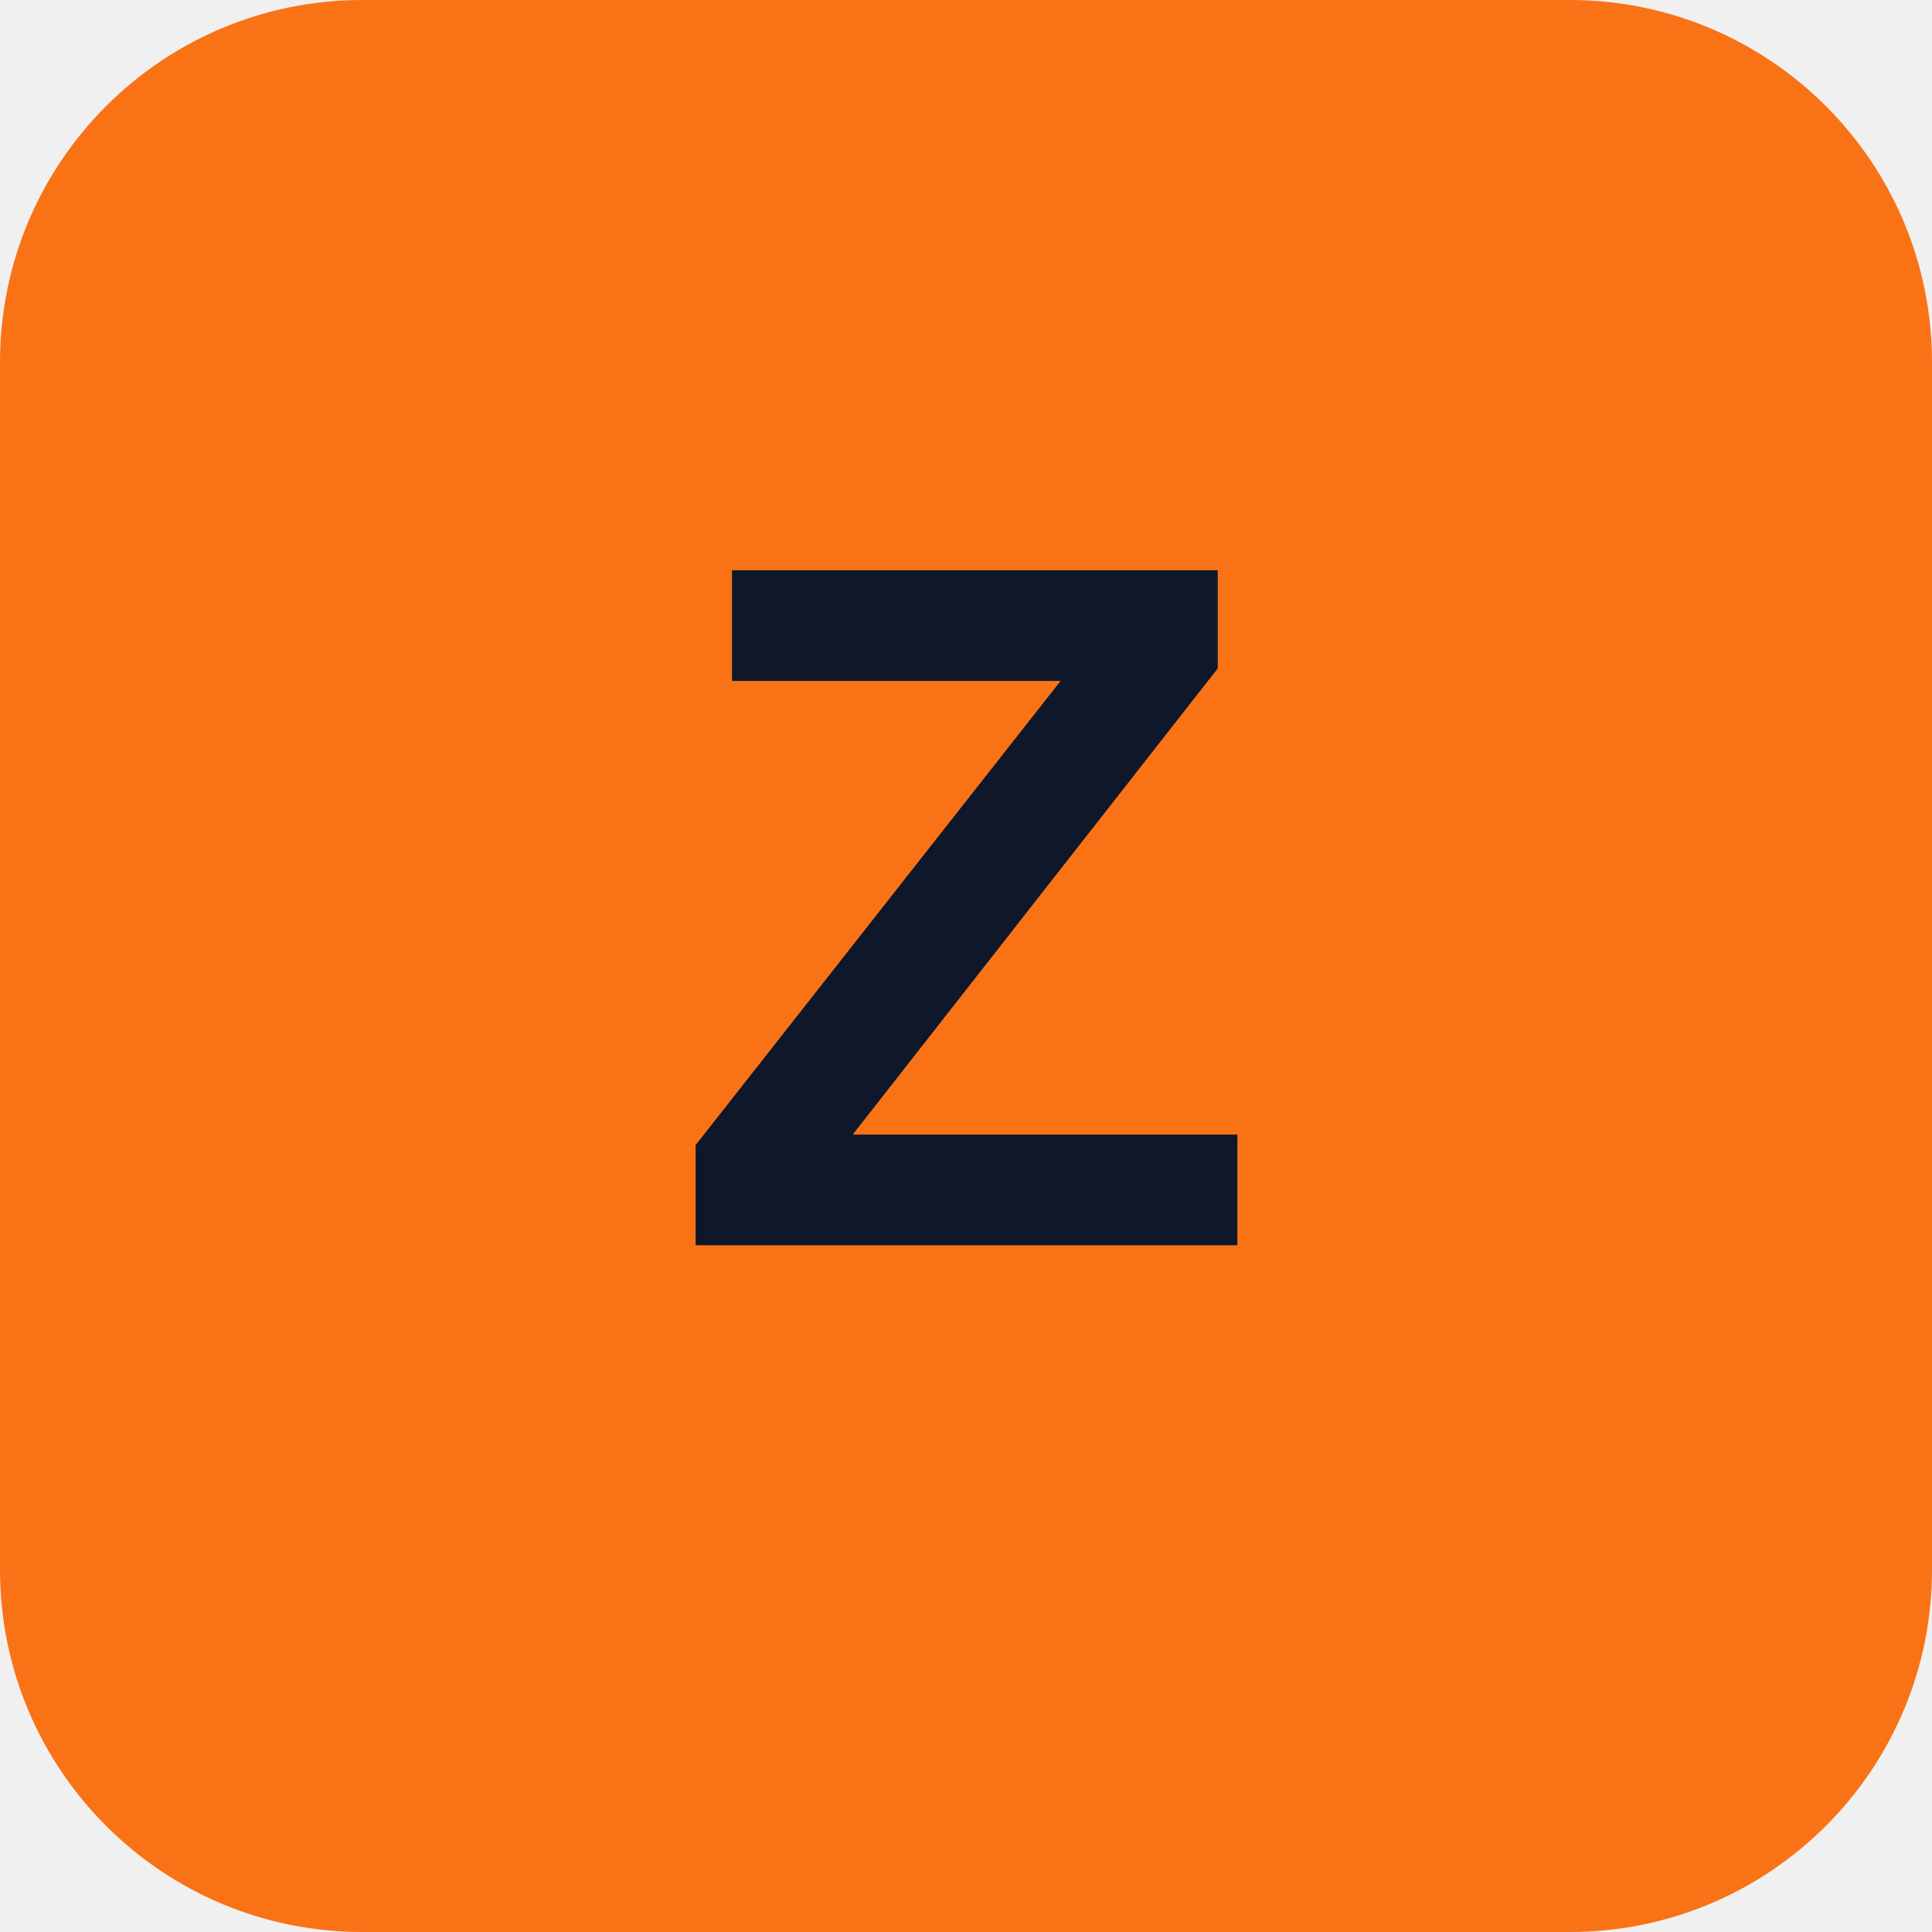
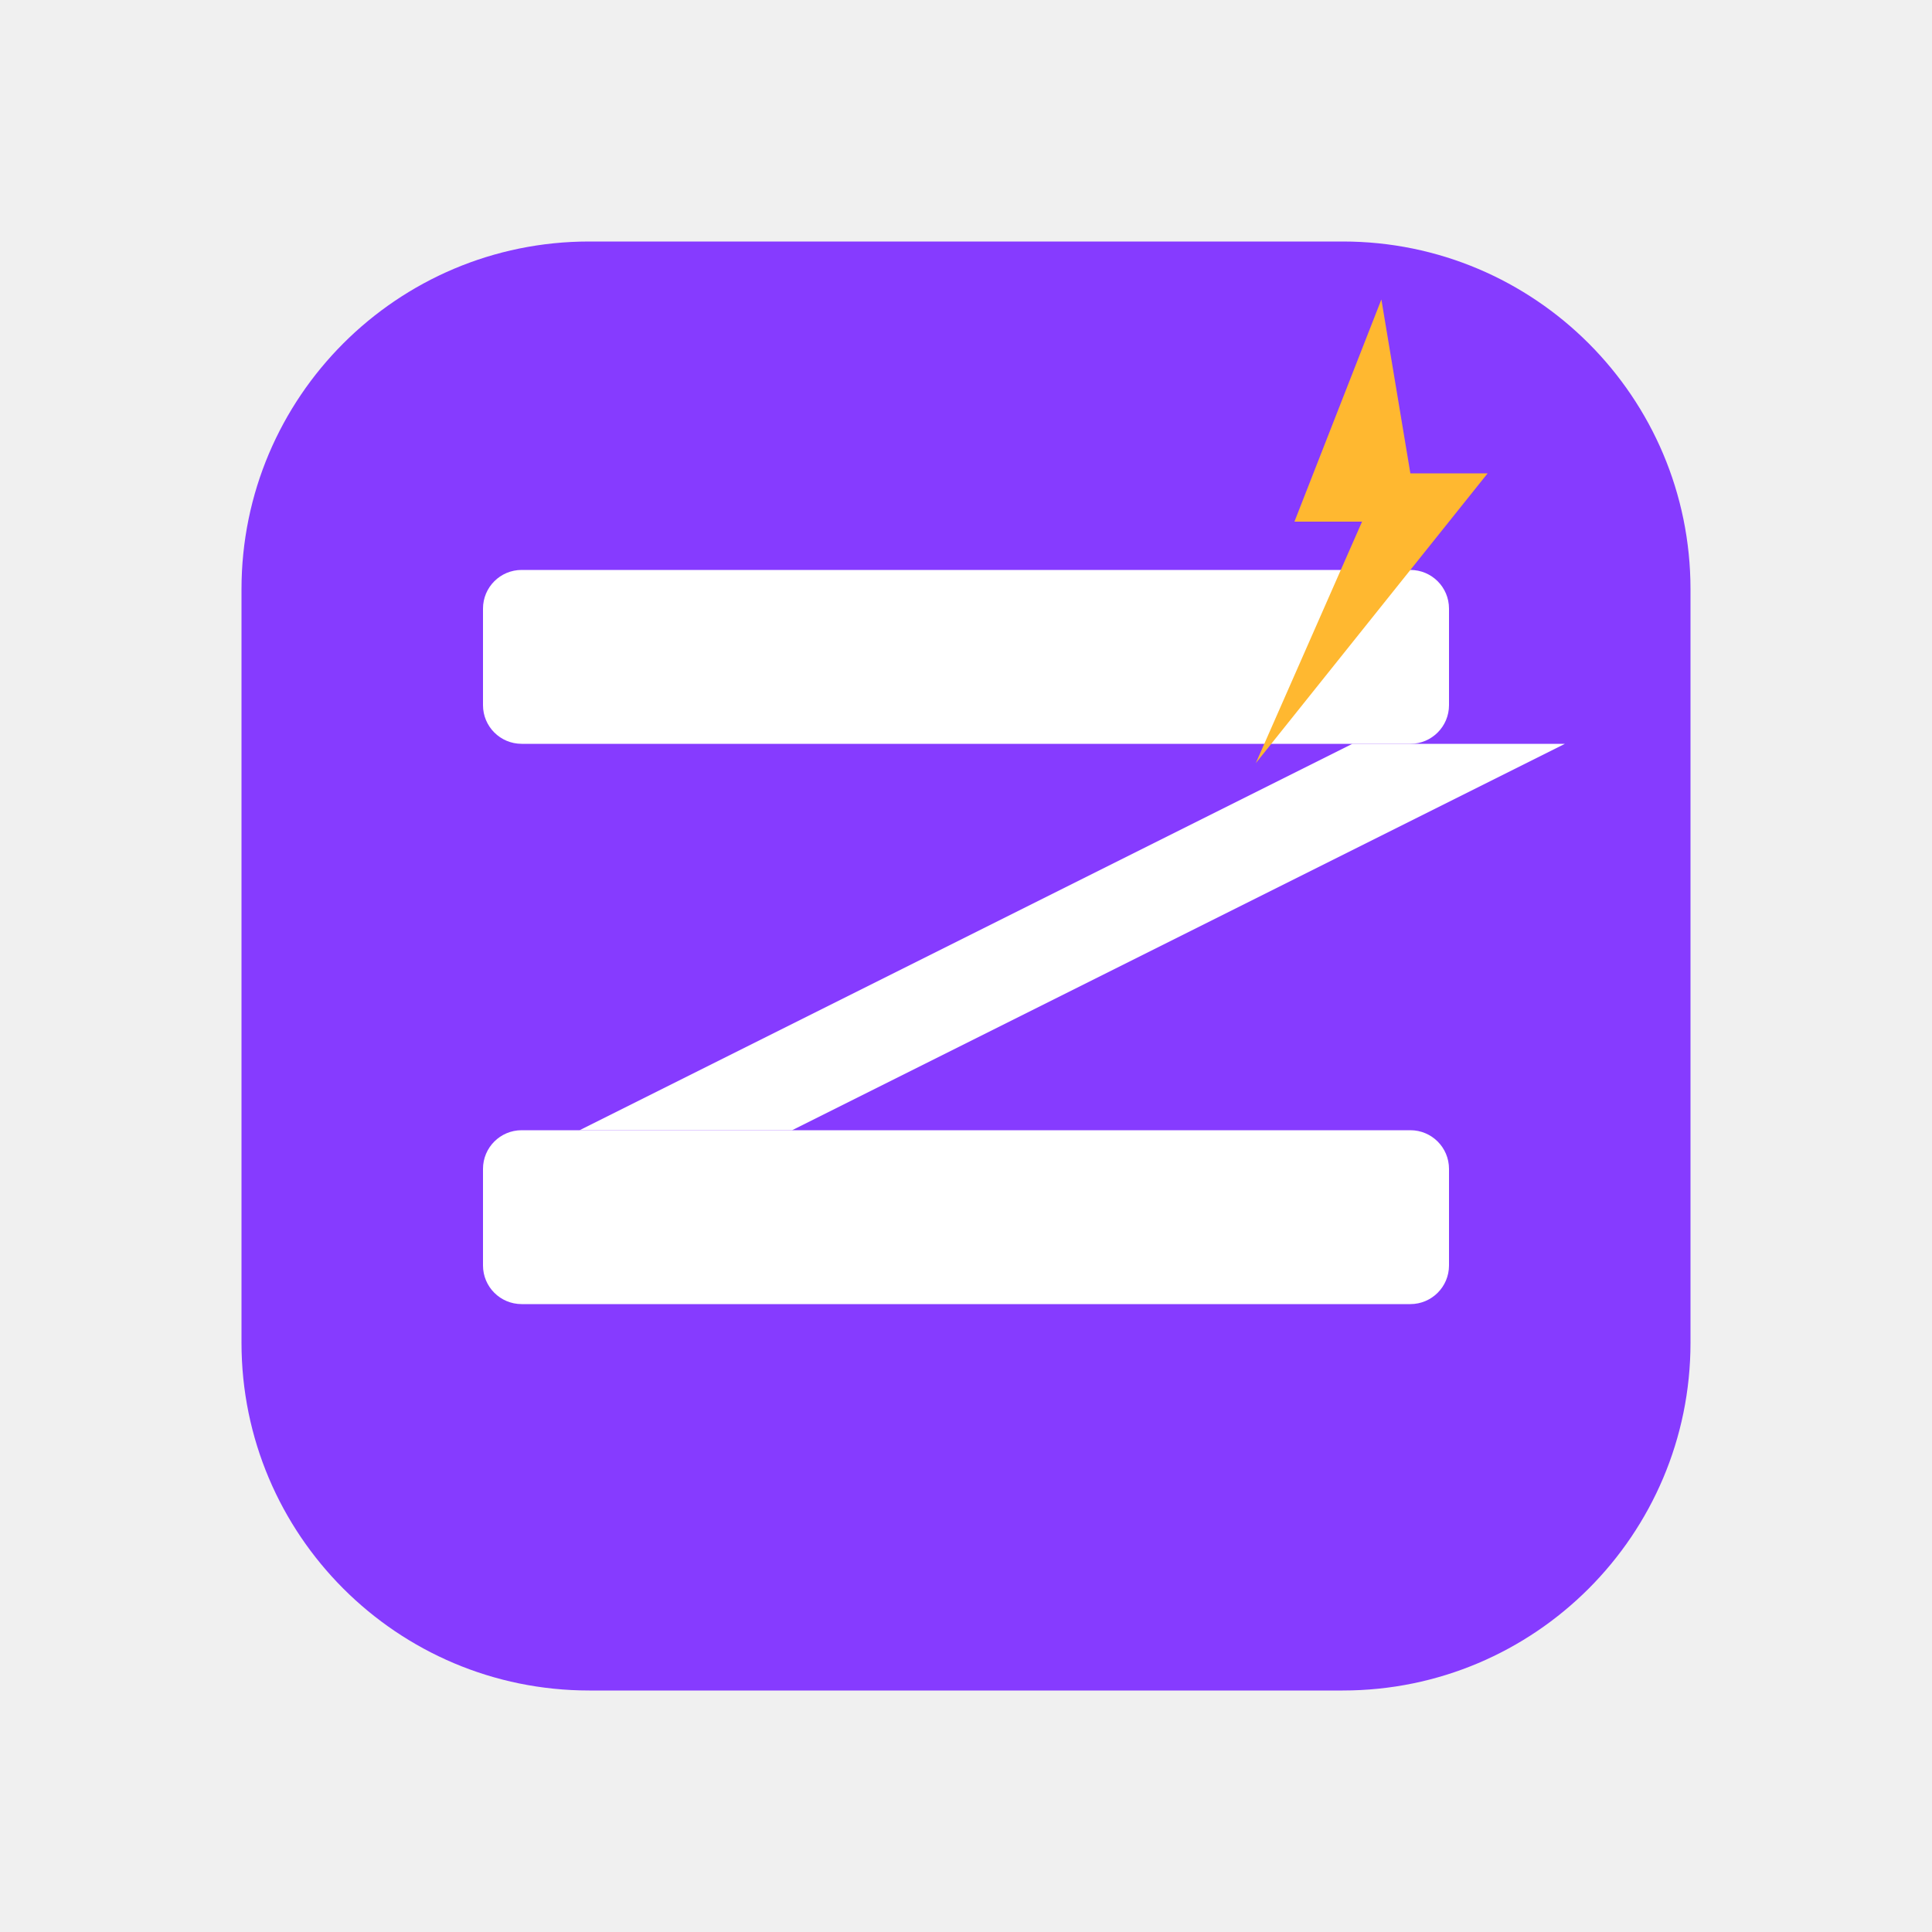
- <svg xmlns="http://www.w3.org/2000/svg" viewBox="0 0 512 512">
-   <rect width="512" height="512" rx="96" fill="#f97316" />
-   <text x="256" y="330" font-family="Arial, Helvetica, sans-serif" font-size="260" font-weight="700" fill="#0f172a" text-anchor="middle">Z</text>
+ <svg xmlns="http://www.w3.org/2000/svg" viewBox="0 0 400 400" width="400" height="400">
+   <rect x="50" y="50" width="300" height="300" rx="72" fill="#863bff" />
+   <rect x="100" y="118" width="200" height="36" rx="8" fill="white" />
+   <polygon points="280,154 120,234 164,234 324,154" fill="white" />
+   <rect x="100" y="234" width="200" height="36" rx="8" fill="white" />
+   <polygon points="286,62 268,108 282,108 260,158 308,98 292,98" fill="#FFB830" />
</svg>
